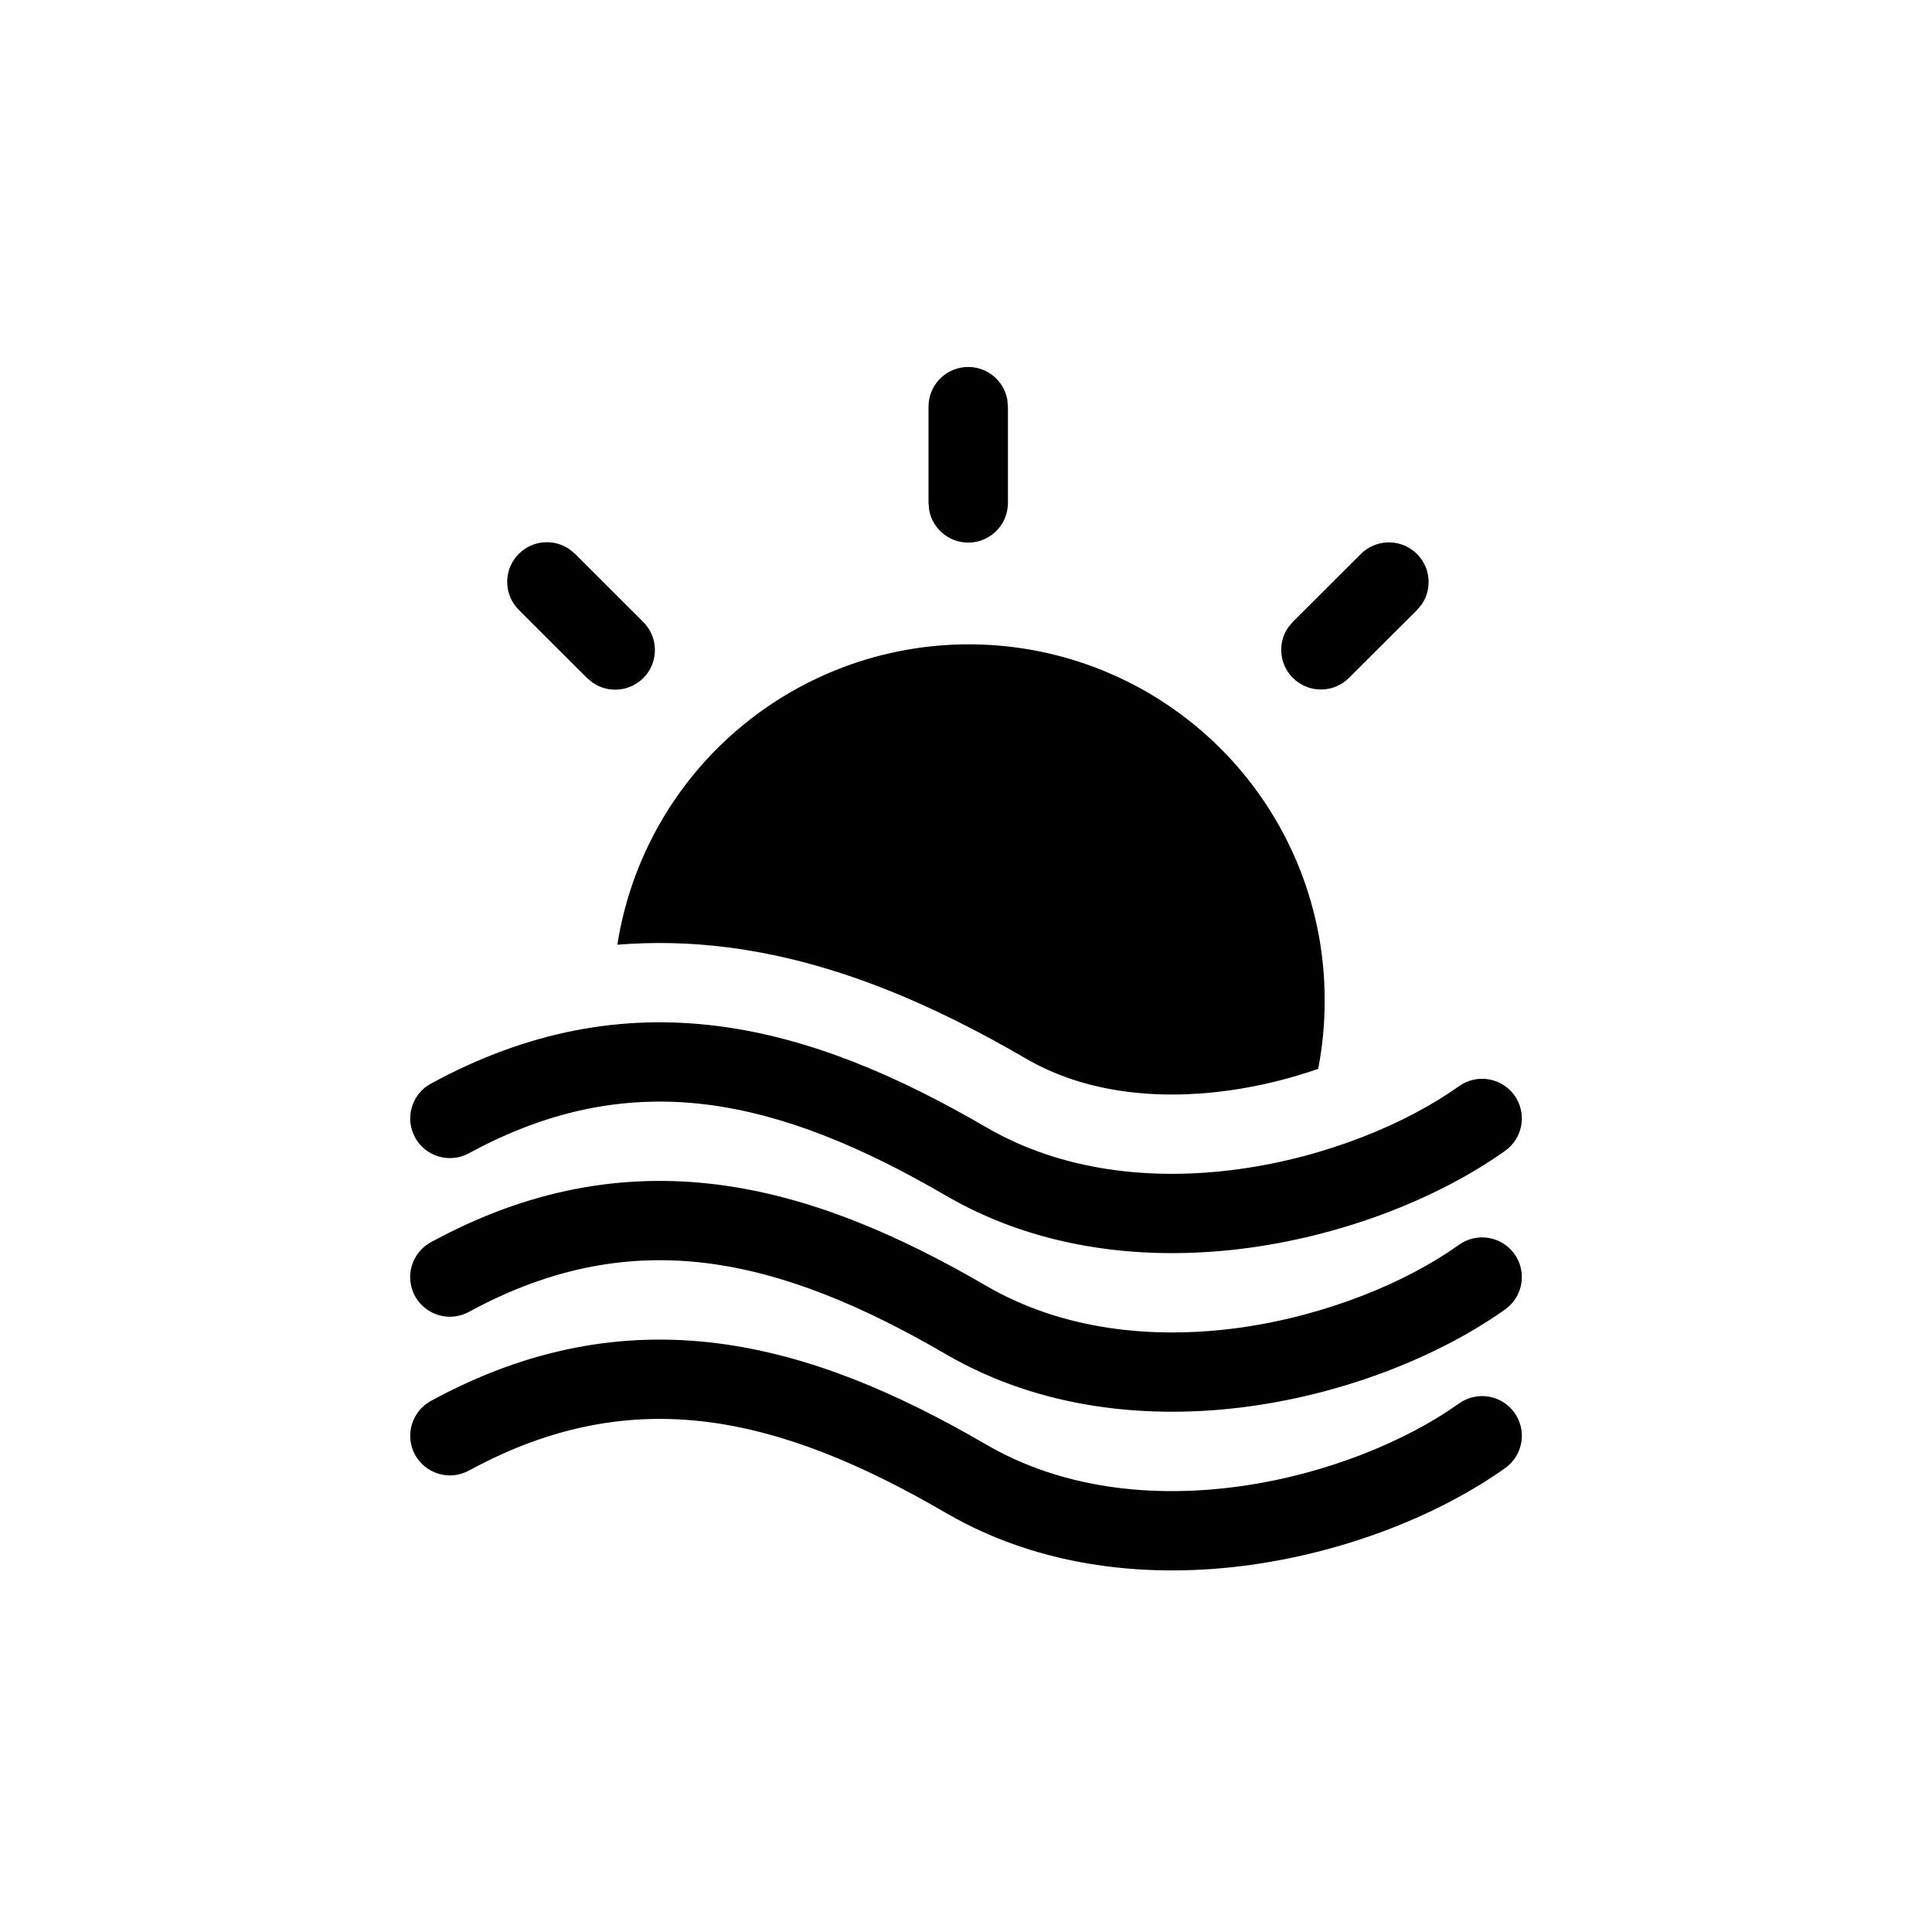
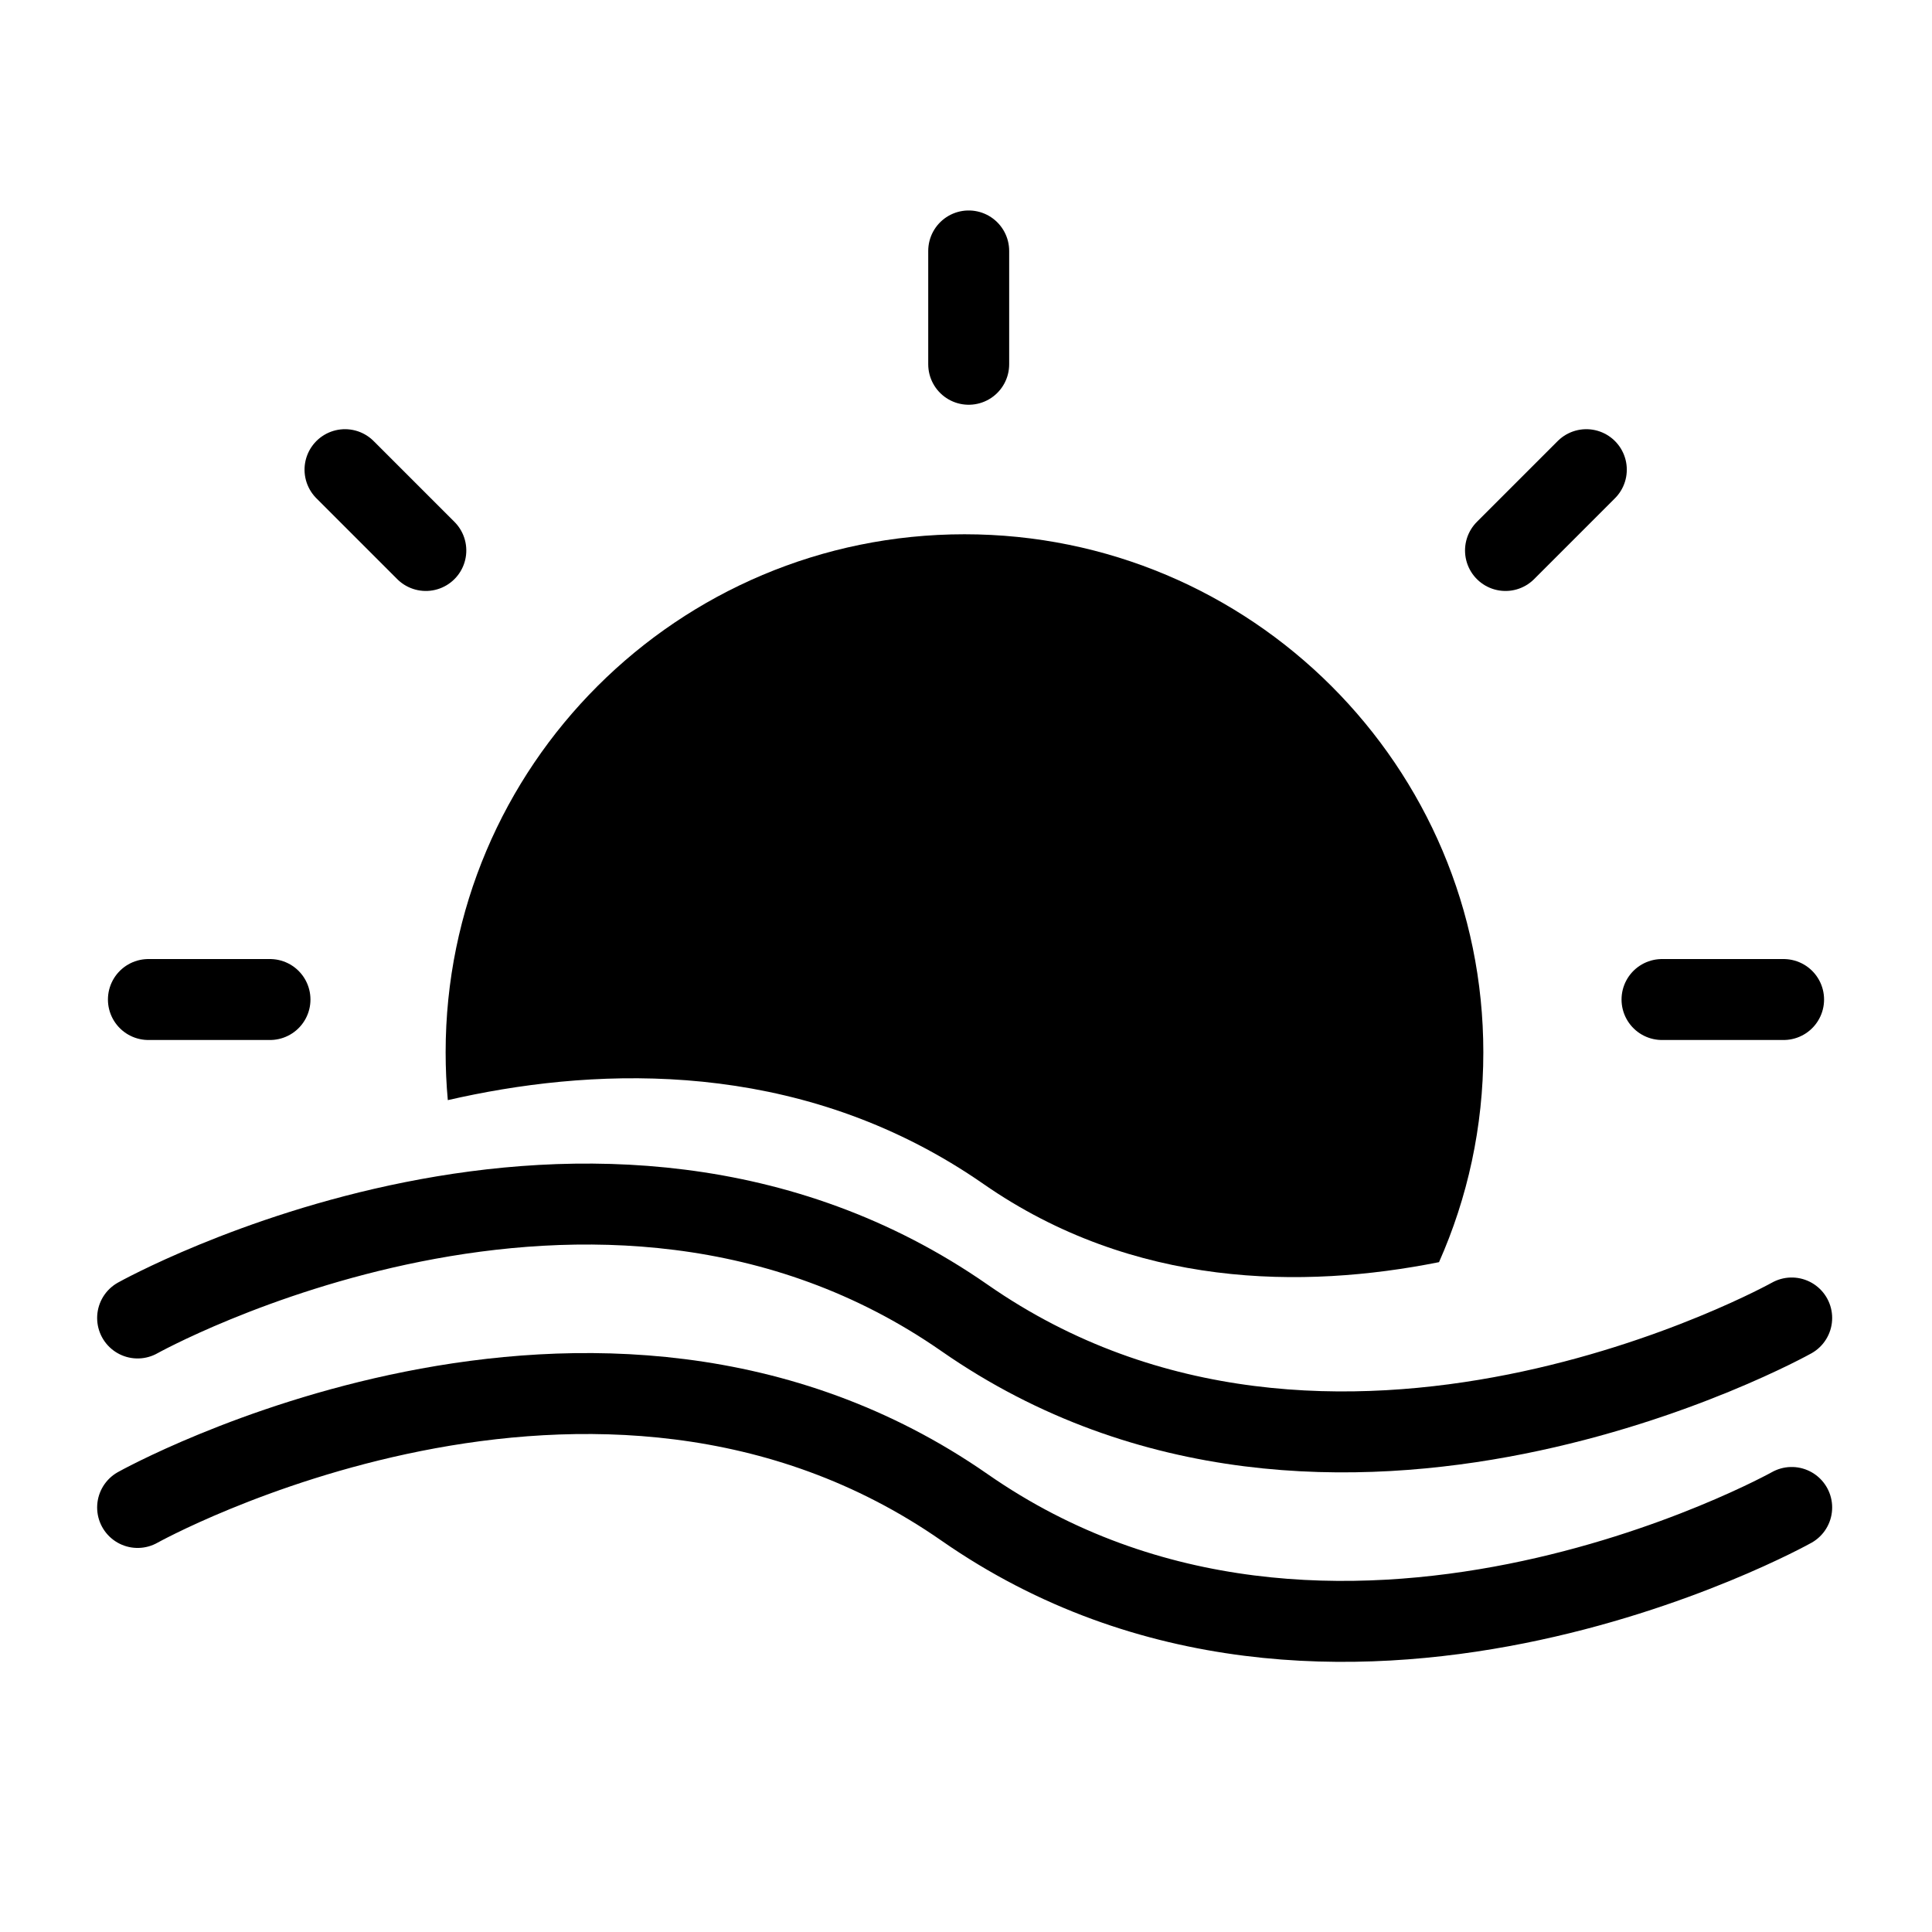
<svg xmlns="http://www.w3.org/2000/svg" width="358" height="358" viewBox="0 0 358 358" fill="none">
-   <path d="M245.461 185.443C245.512 168.846 239.285 152.842 228.027 140.634C216.77 128.426 201.312 120.914 184.746 119.601C168.181 118.288 151.73 123.27 138.685 133.552C125.64 143.834 116.964 158.656 114.393 175.053C121.161 174.514 127.914 174.671 134.653 175.523C154.531 178.022 172.967 186.177 190.109 196.156C200.555 202.254 213.768 203.988 227.658 202.078C233.529 201.255 239.134 199.844 244.255 198.066C245.059 193.971 245.461 189.773 245.461 185.443ZM106.565 102.635L105.535 101.783C104.024 100.735 102.176 100.29 100.353 100.536C98.53 100.782 96.866 101.701 95.688 103.112C94.51 104.522 93.904 106.323 93.989 108.157C94.074 109.992 94.844 111.729 96.148 113.025L108.772 125.633L109.802 126.486C111.312 127.534 113.161 127.978 114.984 127.732C116.806 127.486 118.471 126.568 119.649 125.157C120.827 123.746 121.433 121.946 121.348 120.111C121.263 118.276 120.493 116.54 119.189 115.244L106.565 102.635ZM263.441 111.996C264.474 110.487 264.906 108.647 264.653 106.837C264.4 105.026 263.481 103.375 262.074 102.205C260.668 101.036 258.875 100.431 257.046 100.511C255.218 100.591 253.485 101.348 252.185 102.635L239.546 115.244L238.693 116.273C237.661 117.782 237.229 119.621 237.481 121.432C237.734 123.242 238.654 124.894 240.06 126.063C241.467 127.233 243.259 127.837 245.088 127.758C246.916 127.678 248.65 126.921 249.949 125.633L262.588 113.025L263.441 111.996ZM186.651 74.039C186.323 72.232 185.33 70.613 183.868 69.501C182.405 68.389 180.578 67.864 178.747 68.03C176.916 68.196 175.214 69.04 173.975 70.397C172.737 71.754 172.052 73.525 172.055 75.361V93.186L172.173 94.509C172.5 96.316 173.493 97.934 174.956 99.046C176.419 100.159 178.246 100.683 180.077 100.517C181.908 100.352 183.61 99.507 184.848 98.15C186.087 96.793 186.772 95.022 186.769 93.186V75.346L186.651 74.039ZM86.893 213.702C102.43 205.237 116.85 202.915 130.989 204.679C145.32 206.486 159.828 212.541 175.277 221.549C192.978 231.85 213.297 233.731 231.689 231.189C250.052 228.647 267.149 221.622 278.92 213.231C280.508 212.097 281.58 210.379 281.9 208.456C282.22 206.532 281.762 204.56 280.627 202.974C279.491 201.388 277.771 200.317 275.845 199.997C273.919 199.678 271.945 200.135 270.357 201.269C260.675 208.176 245.844 214.392 229.674 216.626C213.533 218.86 196.774 217.067 182.693 208.852C166.39 199.359 149.926 192.247 132.814 190.101C115.525 187.941 98.016 190.895 79.845 200.799C78.997 201.261 78.248 201.886 77.641 202.637C77.035 203.388 76.582 204.251 76.31 205.177C76.037 206.103 75.95 207.074 76.053 208.033C76.156 208.993 76.447 209.923 76.91 210.77C77.844 212.481 79.421 213.751 81.293 214.301C82.22 214.573 83.192 214.66 84.153 214.557C85.114 214.455 86.044 214.164 86.893 213.702ZM130.989 234.069C116.85 232.306 102.43 234.627 86.893 243.092C86.044 243.555 85.113 243.847 84.152 243.951C83.191 244.054 82.219 243.968 81.291 243.696C79.418 243.148 77.839 241.879 76.902 240.168C76.439 239.32 76.146 238.39 76.043 237.43C75.939 236.47 76.025 235.499 76.297 234.573C76.846 232.702 78.117 231.125 79.83 230.19C98.016 220.285 115.525 217.331 132.829 219.491C149.926 221.637 166.39 228.749 182.708 238.242C196.774 246.442 213.533 248.25 229.674 246.031C245.829 243.783 260.675 237.581 270.357 230.66C271.945 229.526 273.919 229.068 275.845 229.388C277.771 229.707 279.491 230.778 280.627 232.364C281.762 233.951 282.22 235.922 281.9 237.846C281.58 239.77 280.508 241.488 278.92 242.622C267.149 250.998 250.037 258.037 231.689 260.579C213.297 263.121 192.978 261.24 175.277 250.939C159.828 241.931 145.32 235.877 130.989 234.069ZM86.893 272.497C102.43 264.033 116.85 261.711 130.989 263.474C145.32 265.282 159.828 271.336 175.277 280.344C192.978 290.646 213.297 292.526 231.689 289.984C250.052 287.442 267.149 280.418 278.92 272.027C280.508 270.893 281.58 269.175 281.9 267.251C282.22 265.328 281.762 263.356 280.627 261.769C279.491 260.183 277.771 259.112 275.845 258.793C273.919 258.473 271.945 258.931 270.357 260.065C260.675 266.972 245.844 273.188 229.674 275.421C213.533 277.655 196.774 275.862 182.693 267.648C166.39 258.154 149.926 251.042 132.814 248.896C115.525 246.736 98.016 249.69 79.845 259.595C78.132 260.528 76.86 262.103 76.31 263.973C75.759 265.843 75.975 267.854 76.91 269.565C77.844 271.276 79.421 272.546 81.293 273.096C83.165 273.646 85.18 273.43 86.893 272.497Z" fill="black" />
+   <path d="M25.5 244.222C25.5 244.222 110.5 196.722 178.75 244.222C247 291.722 332 244.222 332 244.222" stroke="black" stroke-width="15" stroke-linecap="round" />
+   <path d="M25.5 279.333C25.5 279.333 110.5 231.833 178.75 279.333C247 326.833 332 279.333 332 279.333" stroke="black" stroke-width="15" stroke-linecap="round" />
+   <path d="M266.56 233.896L266.65 233.878C271.928 221.993 274.861 208.838 274.861 195C274.861 141.981 231.816 99 178.719 99C125.621 99 82.576 141.981 82.576 195C82.576 197.986 82.713 200.939 82.98 203.855C84.581 203.487 86.214 203.136 87.877 202.805C114.845 197.436 150.394 197.263 182.245 219.397C210.046 238.718 241.469 238.891 266.56 233.896Z" fill="black" />
+   <line x1="179.5" y1="67.5" x2="179.5" y2="46.5" stroke="black" stroke-width="15" stroke-linecap="round" />
+   <line x1="278.97" y1="102.006" x2="293.946" y2="87.029" stroke="black" stroke-width="15" stroke-linecap="round" />
+   <line x1="7.5" y1="-7.5" x2="28.68" y2="-7.5" transform="matrix(-0.707107 -0.707107 -0.707107 0.707107 78.9062 112.612)" stroke="black" stroke-width="15" stroke-linecap="round" />
+   <line x1="7.5" y1="-7.5" x2="30.028" y2="-7.5" transform="matrix(-1 0 0 1 57.528 192.712)" stroke="black" stroke-width="15" stroke-linecap="round" />
+   <line x1="7.5" y1="-7.5" x2="30.028" y2="-7.5" transform="matrix(-1 0 0 1 338 192.712)" stroke="black" stroke-width="15" stroke-linecap="round" />
</svg>
